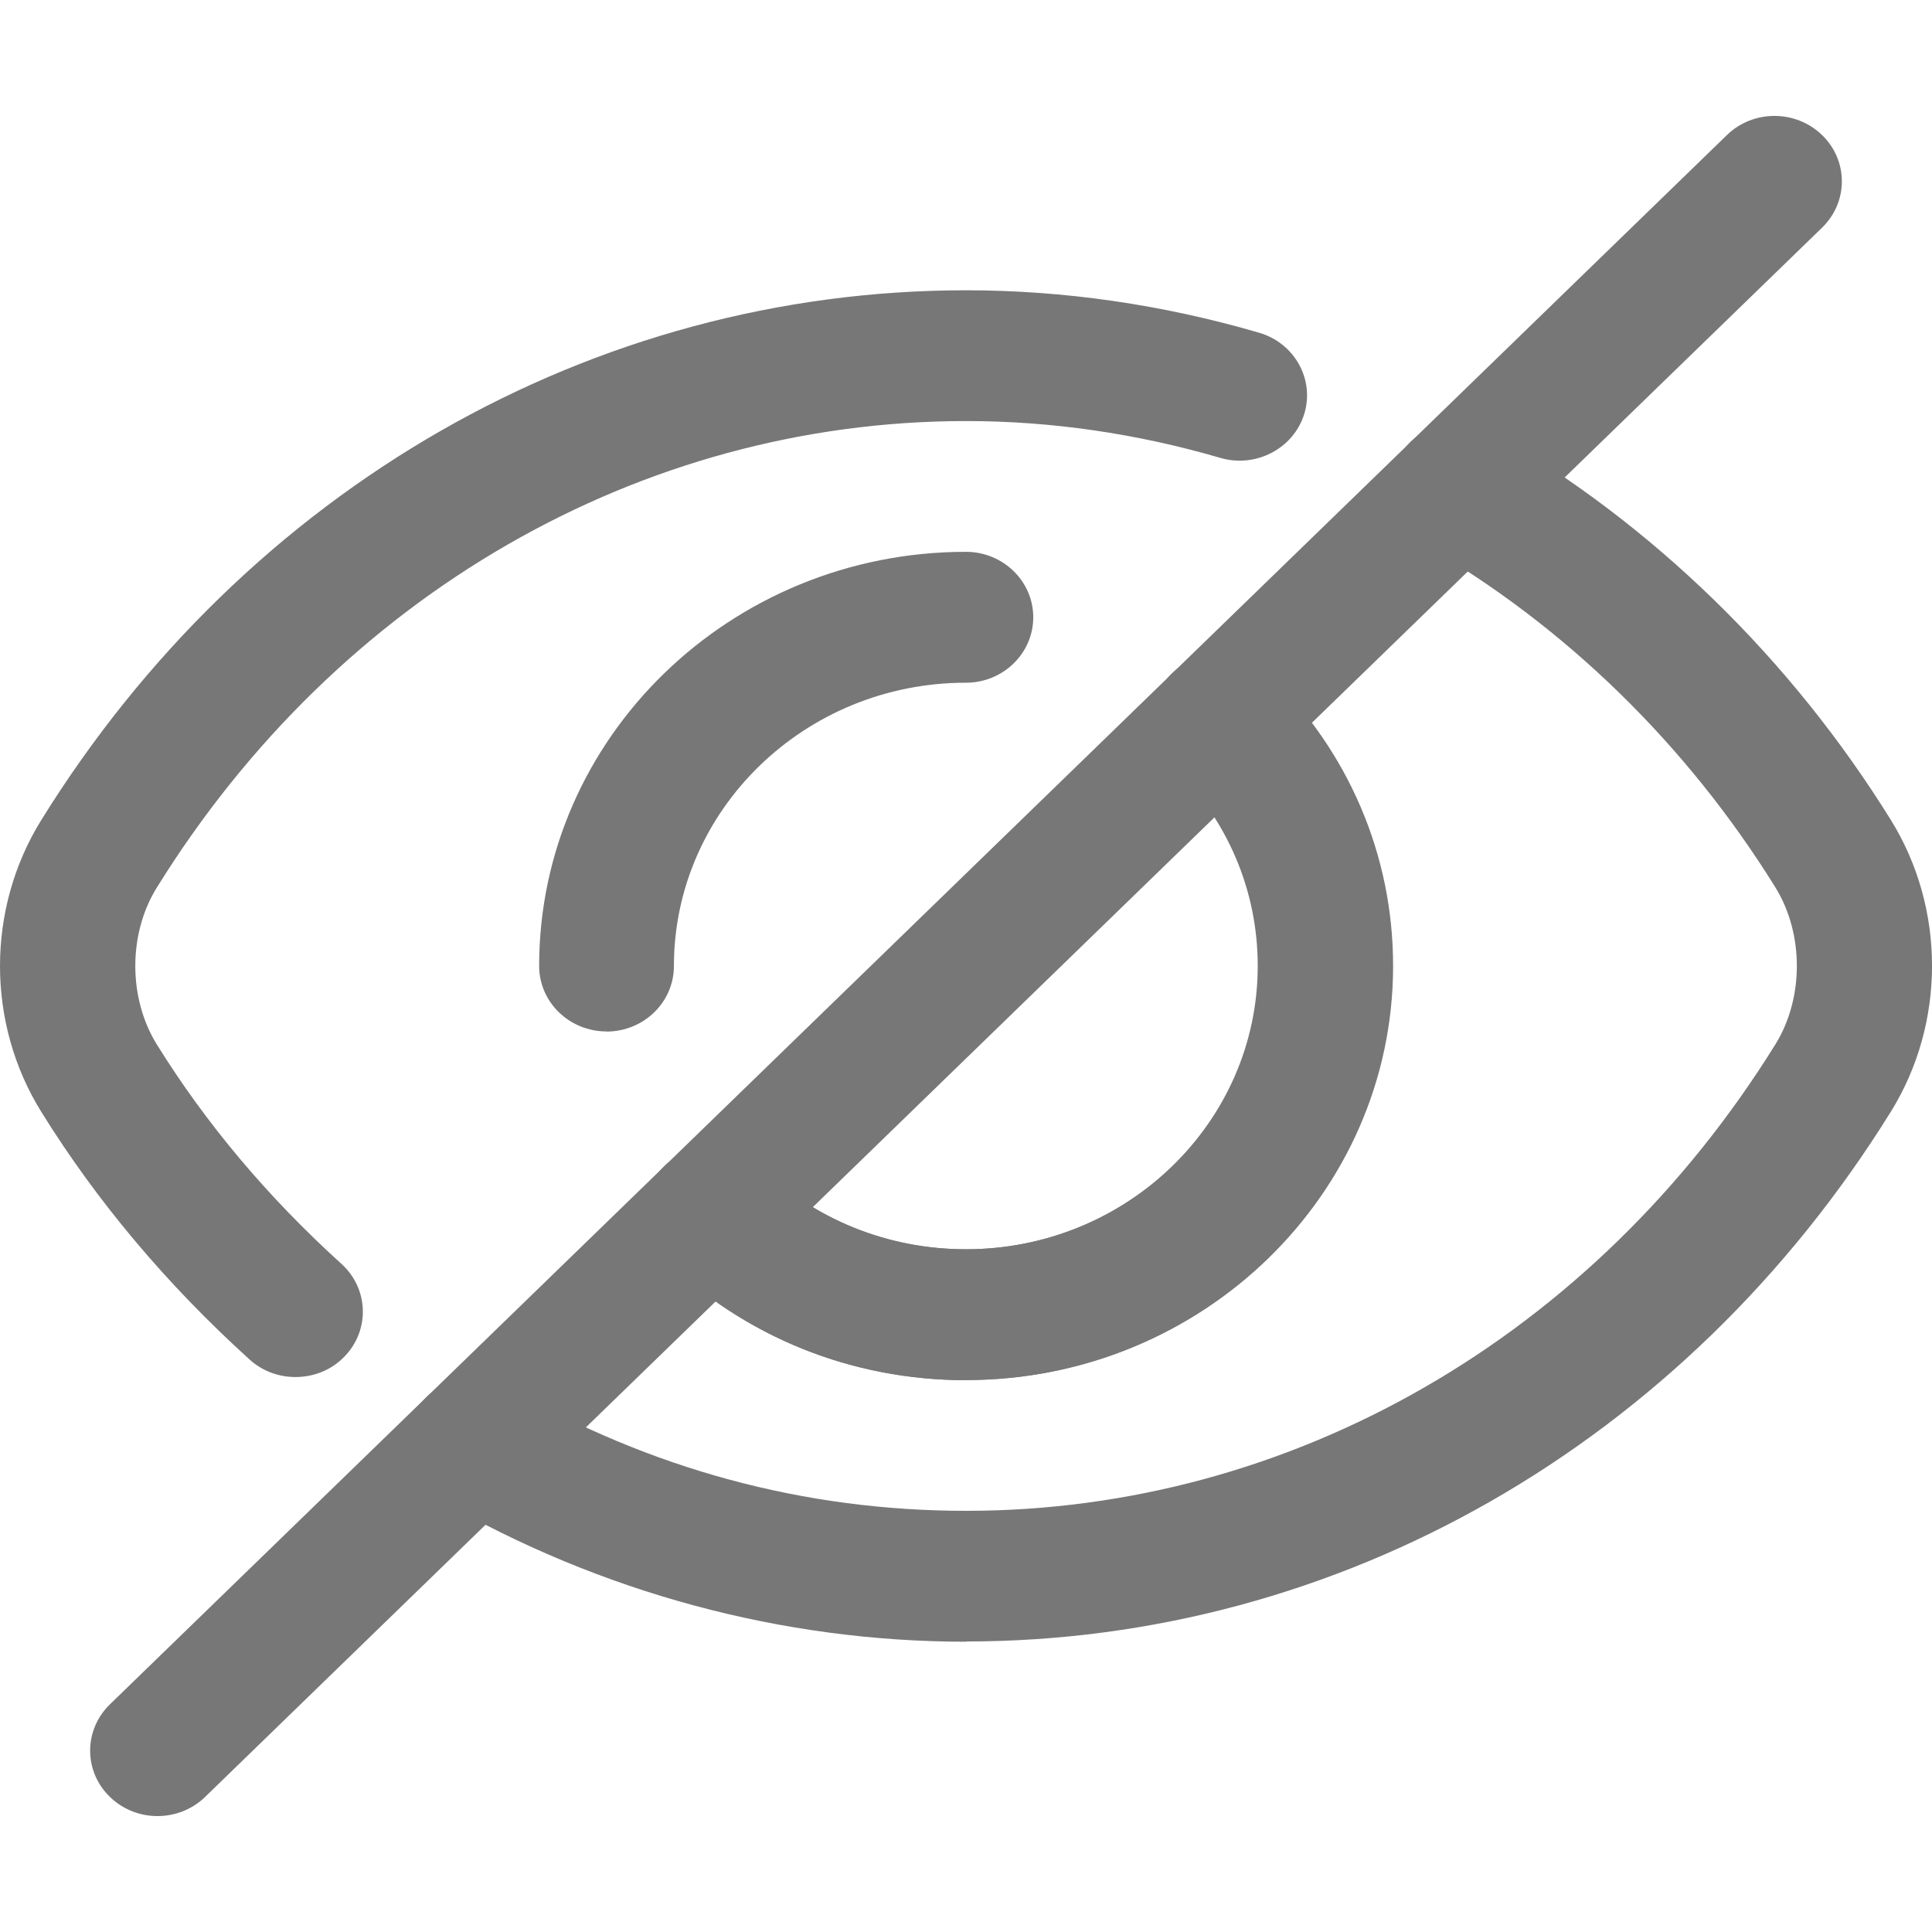
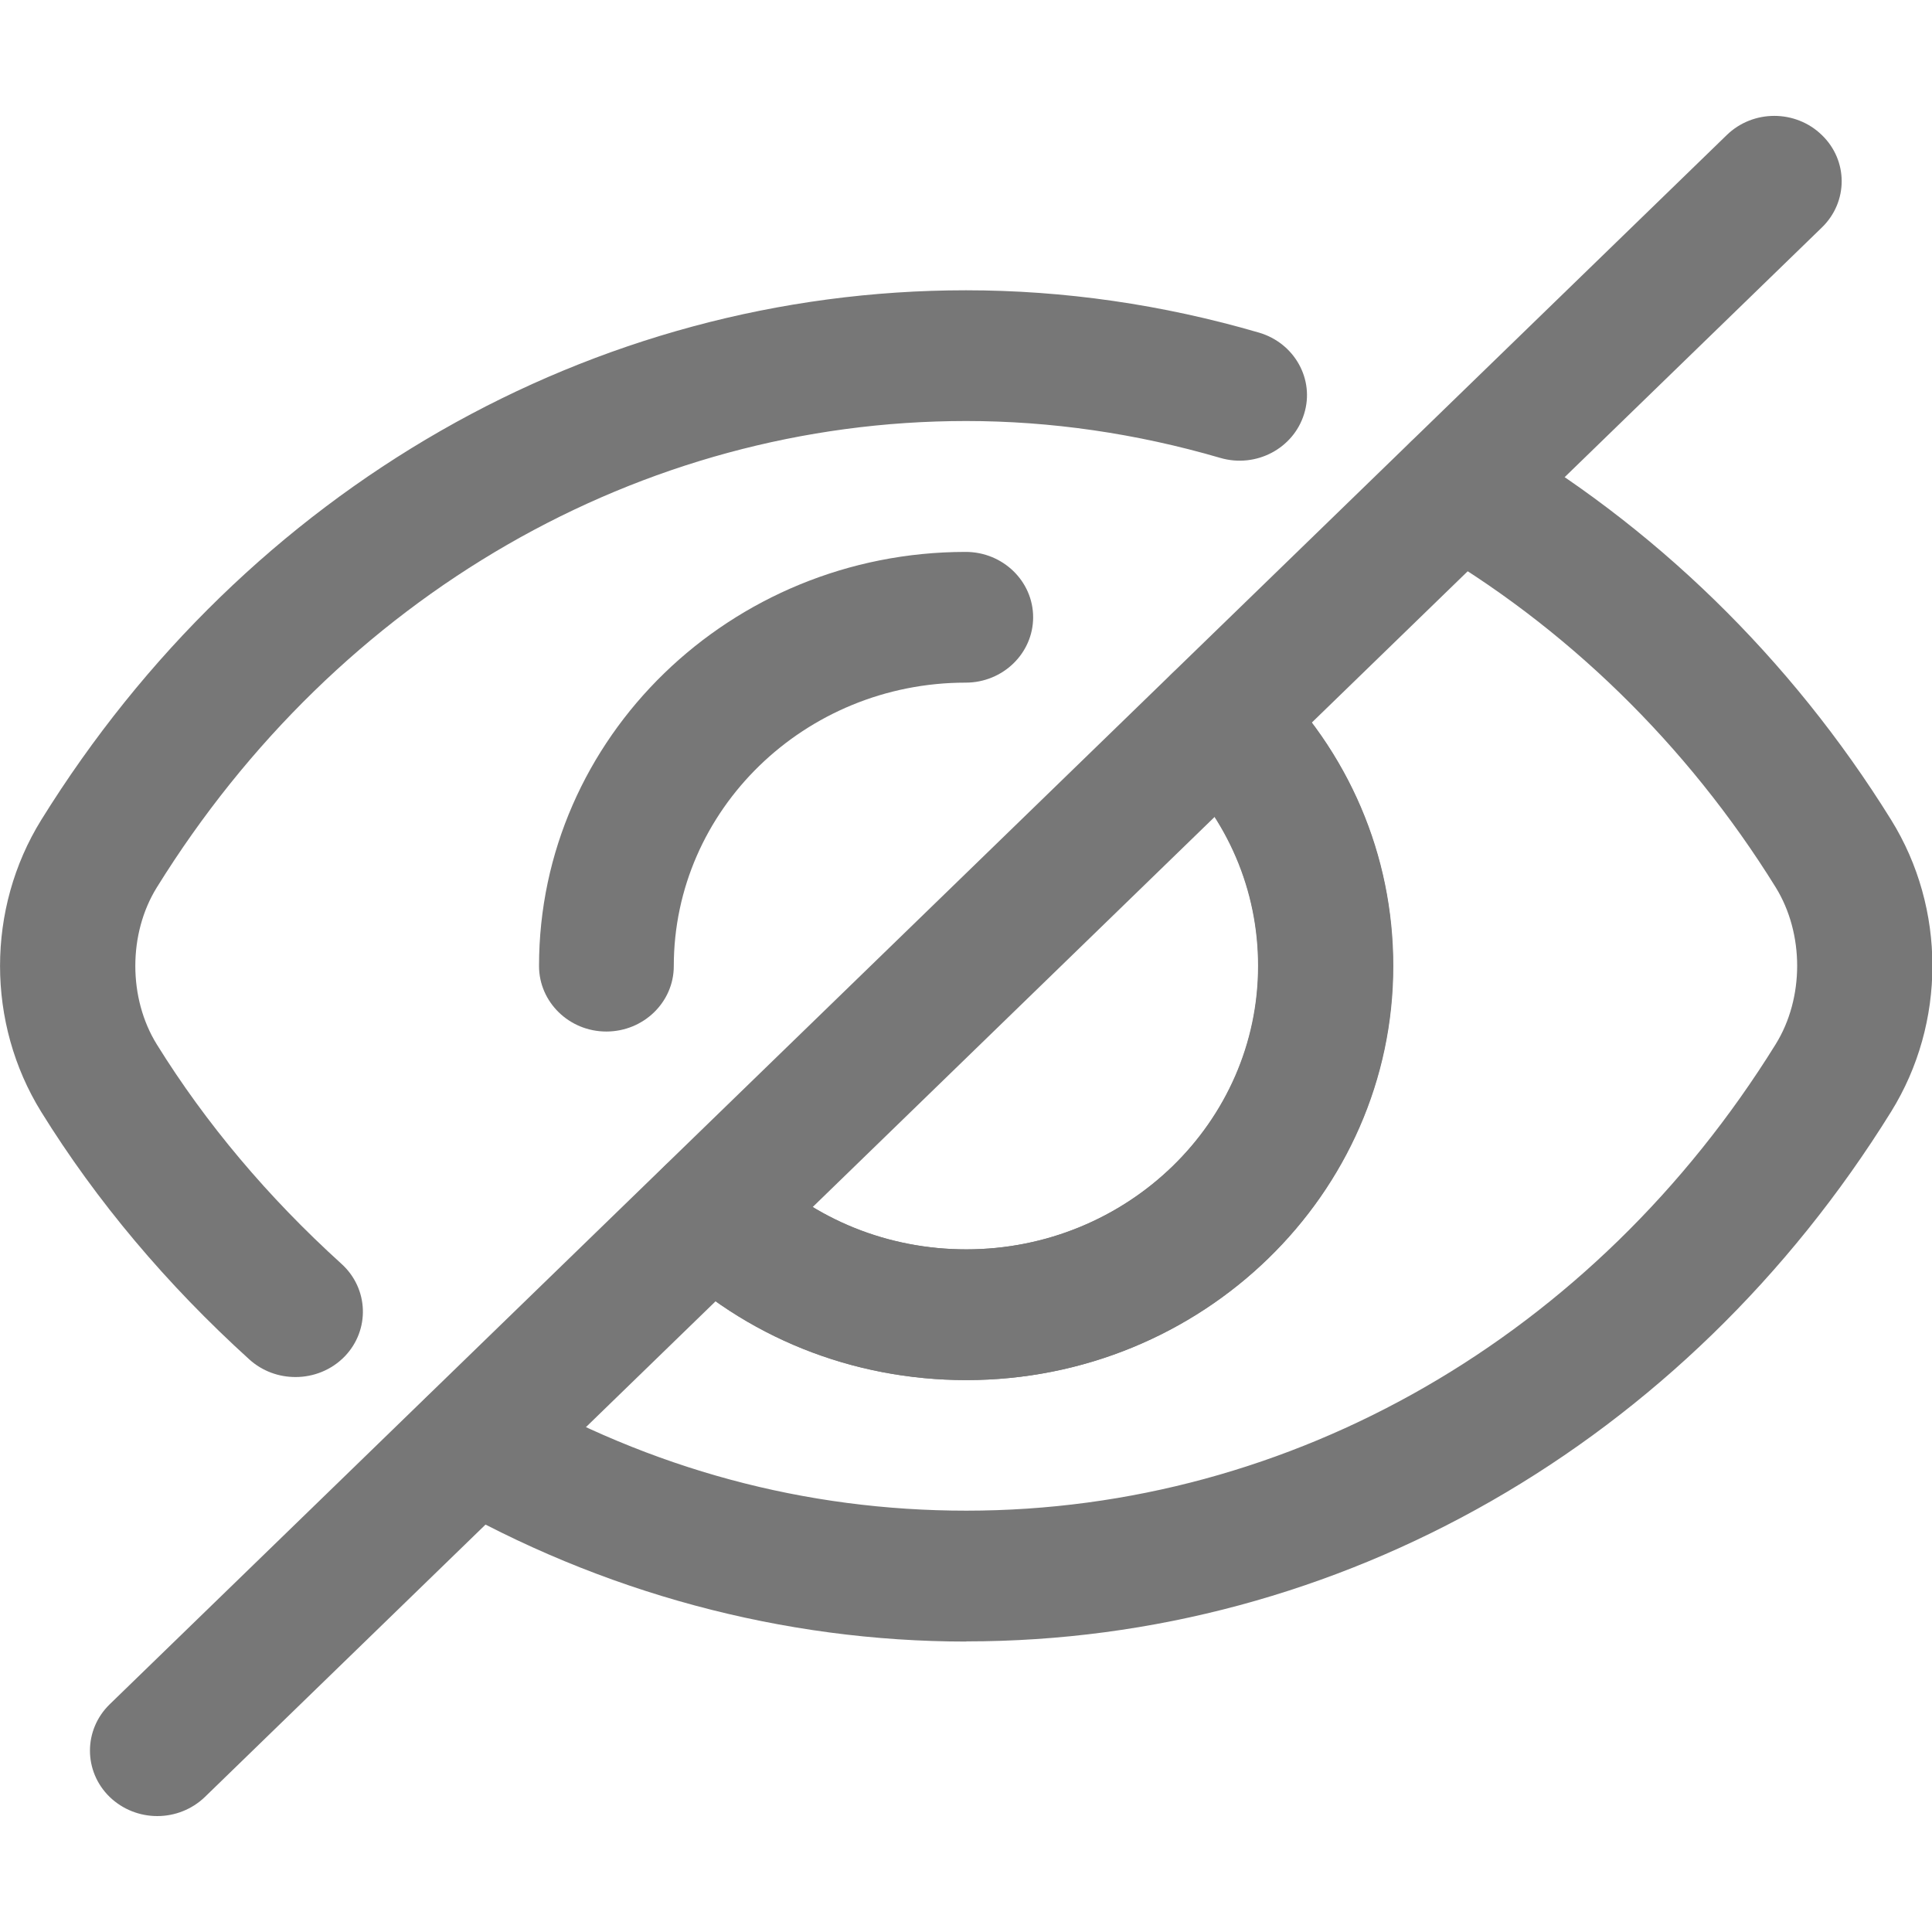
- <svg xmlns="http://www.w3.org/2000/svg" width="16" height="16" viewBox="0 0 16 16" fill="none">
-   <path d="M5.023 8.542C4.715 8.542 4.465 8.299 4.465 8C4.465 6.109 6.05 4.57 7.999 4.57C8.307 4.57 8.557 4.813 8.557 5.112C8.557 5.411 8.307 5.654 7.999 5.654C6.665 5.654 5.581 6.707 5.581 8.001C5.581 8.3 5.331 8.543 5.022 8.543L5.023 8.542Z" fill="#777777" />
-   <path d="M2.446 11.404C2.31 11.404 2.173 11.356 2.066 11.258C1.38 10.637 0.801 9.948 0.342 9.208C-0.114 8.474 -0.114 7.526 0.342 6.791C2.046 4.044 4.909 2.404 8 2.404C8.81 2.404 9.626 2.522 10.426 2.755C10.722 2.841 10.889 3.143 10.801 3.429C10.712 3.715 10.401 3.878 10.106 3.792C9.41 3.589 8.702 3.487 8.001 3.487C5.305 3.487 2.799 4.931 1.299 7.35C1.061 7.732 1.061 8.267 1.299 8.65C1.704 9.303 2.218 9.915 2.828 10.467C3.053 10.671 3.065 11.014 2.855 11.232C2.746 11.347 2.597 11.404 2.447 11.404H2.446Z" fill="#777777" />
-   <path d="M8 13.596C6.482 13.596 4.974 13.19 3.64 12.42C3.375 12.268 3.288 11.935 3.445 11.678C3.603 11.421 3.945 11.336 4.21 11.489C5.389 12.168 6.664 12.512 8.001 12.512C10.697 12.512 13.202 11.068 14.703 8.649C14.94 8.267 14.94 7.732 14.703 7.349C13.969 6.166 12.962 5.184 11.79 4.509C11.525 4.357 11.438 4.025 11.595 3.767C11.753 3.51 12.095 3.425 12.36 3.578C13.69 4.344 14.83 5.455 15.659 6.79C16.114 7.524 16.114 8.473 15.659 9.207C13.954 11.954 11.091 13.594 8 13.594V13.596Z" fill="#777777" />
-   <path d="M7.998 11.43C7.054 11.43 6.167 11.073 5.5 10.425C5.281 10.214 5.281 9.871 5.5 9.659C5.717 9.447 6.071 9.447 6.289 9.659C6.745 10.102 7.352 10.346 7.998 10.346C9.332 10.346 10.416 9.294 10.416 7.999C10.416 7.373 10.164 6.784 9.708 6.34C9.49 6.129 9.49 5.786 9.708 5.574C9.926 5.363 10.279 5.363 10.498 5.574C11.165 6.222 11.533 7.083 11.533 7.999C11.533 9.891 9.947 11.429 7.999 11.429L7.998 11.43Z" fill="#777777" />
-   <path d="M8.003 11.43C7.058 11.43 6.171 11.073 5.504 10.425L6.293 9.659C6.75 10.102 7.357 10.346 8.003 10.346C9.336 10.346 10.421 9.294 10.421 7.999C10.421 7.373 10.169 6.783 9.713 6.34L10.502 5.574C11.169 6.222 11.537 7.083 11.537 7.999C11.537 9.891 9.952 11.429 8.003 11.429L8.003 11.43Z" fill="#777777" />
-   <path d="M1.304 15.04C1.162 15.04 1.019 14.987 0.91 14.881C0.692 14.67 0.692 14.327 0.91 14.115L14.301 1.119C14.518 0.907 14.872 0.907 15.09 1.119C15.308 1.33 15.308 1.673 15.09 1.885L1.699 14.881C1.59 14.987 1.447 15.04 1.304 15.04Z" fill="#777777" />
+ <svg xmlns="http://www.w3.org/2000/svg" width="12" height="12" viewBox="0 0 12 12" fill="none">
+   <path d="M3.766 6.407C3.535 6.407 3.348 6.224 3.348 6C3.348 4.582 4.537 3.428 5.998 3.428C6.229 3.428 6.417 3.61 6.417 3.834C6.417 4.058 6.229 4.24 5.998 4.24C4.998 4.24 4.185 5.03 4.185 6.001C4.185 6.225 3.997 6.407 3.766 6.407L3.766 6.407Z" fill="#777777" />
+   <path d="M1.835 8.553C1.732 8.553 1.63 8.517 1.549 8.444C1.035 7.978 0.6 7.461 0.256 6.906C-0.085 6.355 -0.085 5.644 0.256 5.093C1.534 3.033 3.682 1.803 6 1.803C6.607 1.803 7.22 1.891 7.82 2.066C8.041 2.131 8.167 2.357 8.1 2.571C8.034 2.786 7.801 2.909 7.579 2.844C7.058 2.692 6.526 2.615 6.001 2.615C3.979 2.615 2.099 3.698 0.974 5.512C0.796 5.799 0.796 6.2 0.974 6.487C1.278 6.977 1.664 7.436 2.121 7.85C2.29 8.003 2.299 8.26 2.142 8.424C2.059 8.51 1.947 8.553 1.836 8.553H1.835Z" fill="#777777" />
+   <path d="M6.002 10.196C4.864 10.196 3.733 9.892 2.732 9.315C2.533 9.2 2.468 8.951 2.586 8.758C2.704 8.565 2.961 8.502 3.16 8.616C4.044 9.125 5 9.383 6.002 9.383C8.024 9.383 9.904 8.3 11.029 6.486C11.207 6.199 11.207 5.799 11.029 5.511C10.479 4.624 9.723 3.888 8.845 3.382C8.646 3.267 8.581 3.018 8.699 2.825C8.816 2.632 9.073 2.568 9.272 2.683C10.269 3.257 11.124 4.09 11.746 5.092C12.088 5.643 12.088 6.354 11.746 6.905C10.468 8.965 8.32 10.195 6.002 10.195V10.196Z" fill="#777777" />
+   <path d="M6.001 8.572C5.293 8.572 4.627 8.305 4.127 7.819C3.963 7.66 3.963 7.403 4.127 7.244C4.29 7.085 4.555 7.085 4.719 7.244C5.061 7.577 5.516 7.76 6.001 7.76C7.001 7.76 7.814 6.97 7.814 5.999C7.814 5.529 7.625 5.088 7.283 4.755C7.12 4.597 7.12 4.339 7.283 4.181C7.446 4.022 7.711 4.022 7.875 4.181C8.376 4.666 8.652 5.312 8.652 5.999C8.652 7.418 7.463 8.572 6.001 8.572L6.001 8.572Z" fill="#777777" />
+   <path d="M6.003 8.572C5.295 8.572 4.629 8.305 4.129 7.819L4.721 7.244C5.063 7.577 5.519 7.76 6.003 7.76C7.003 7.76 7.816 6.97 7.816 6C7.816 5.529 7.628 5.088 7.285 4.755L7.877 4.181C8.378 4.666 8.654 5.312 8.654 6C8.654 7.418 7.465 8.572 6.003 8.572L6.003 8.572Z" fill="#777777" />
+   <path d="M0.977 11.28C0.87 11.28 0.763 11.24 0.681 11.161C0.518 11.002 0.518 10.745 0.681 10.586L10.725 0.839C10.888 0.68 11.153 0.68 11.316 0.839C11.48 0.997 11.48 1.254 11.316 1.413L1.273 11.161C1.191 11.24 1.084 11.28 0.977 11.28Z" fill="#777777" />
</svg>
